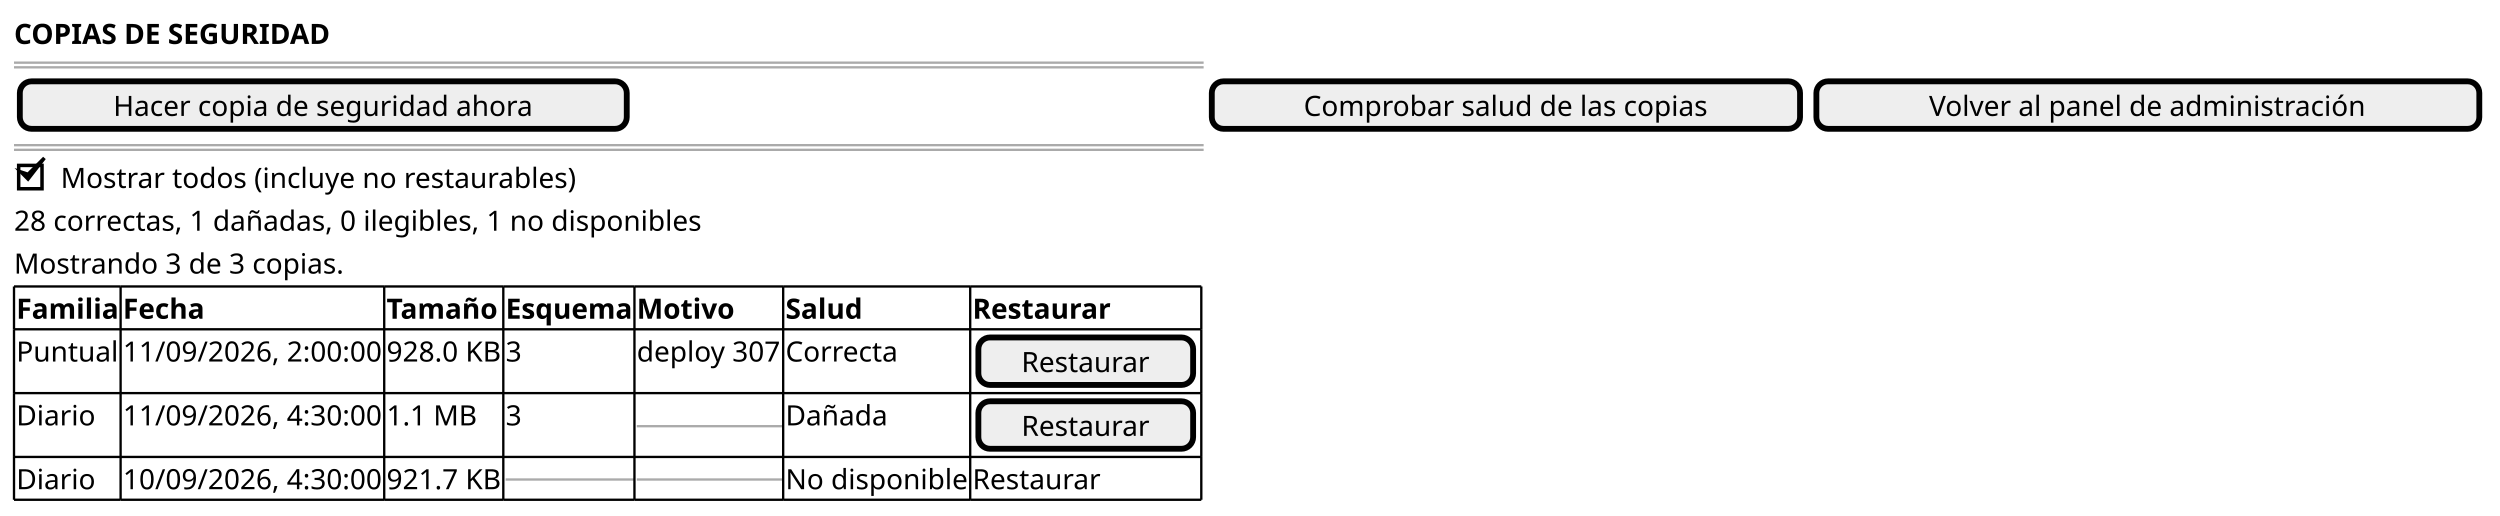
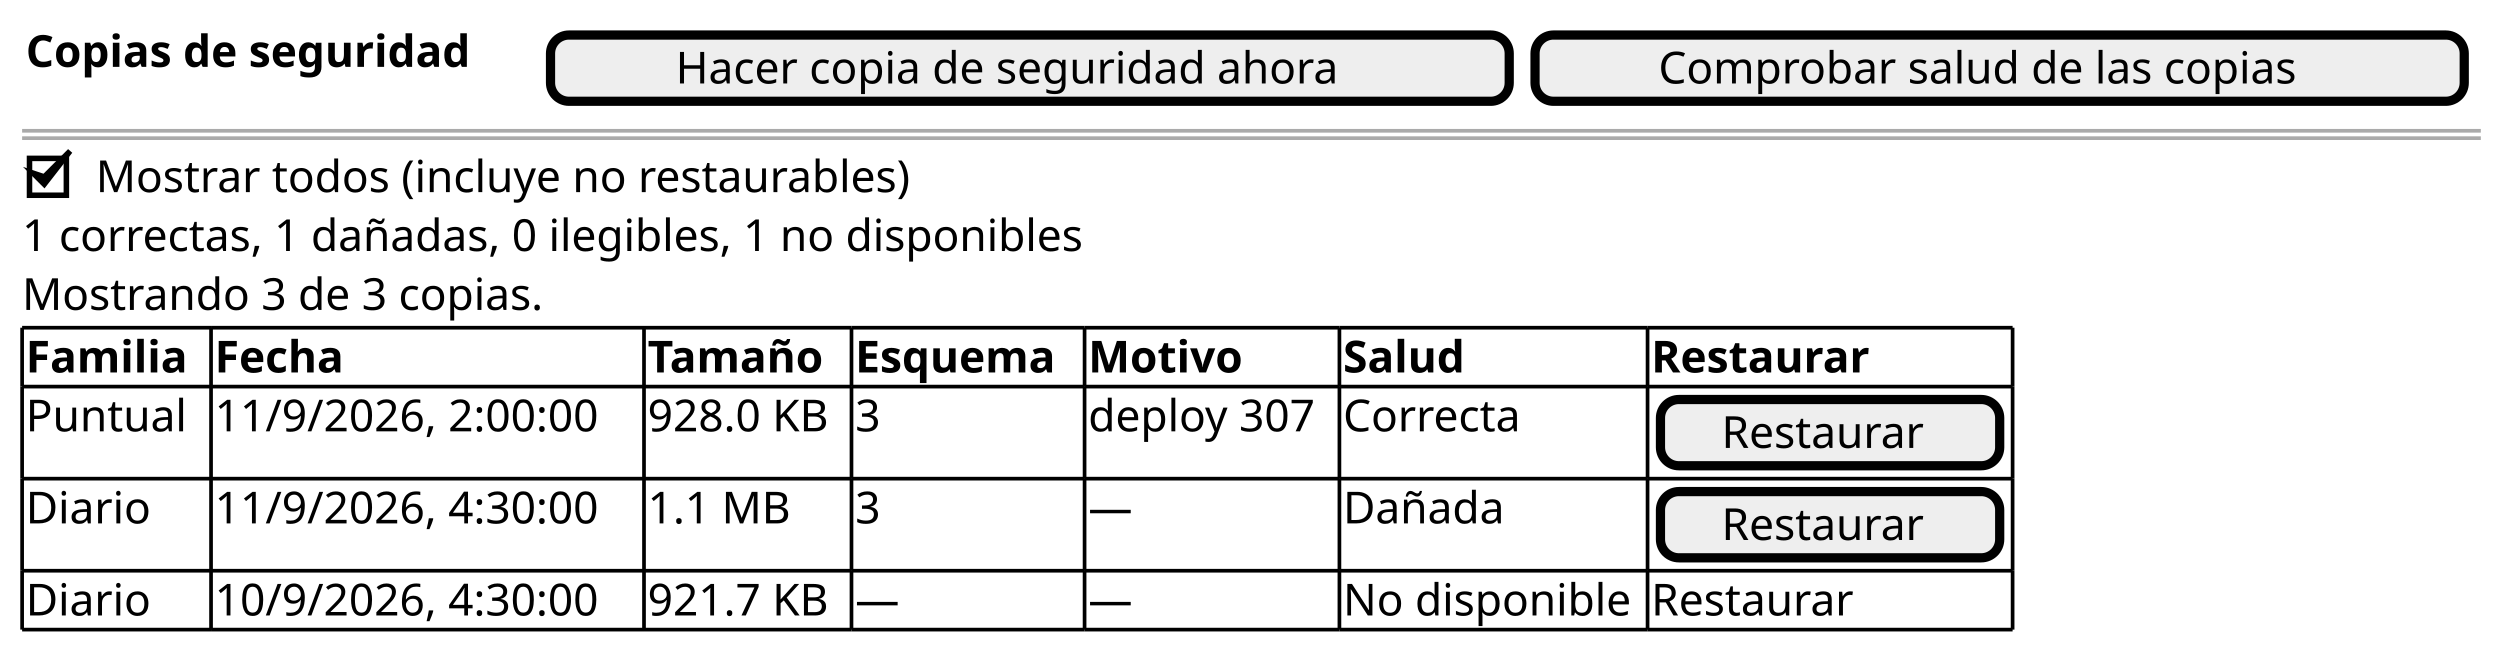
- <svg xmlns="http://www.w3.org/2000/svg" version="1.1" data-diagram-type="SALT" style="width:1071px;height:221px;background:#FFFFFF;" width="1071px" height="221px" viewBox="0 0 1071 221" zoomAndPan="magnify" preserveAspectRatio="none" contentStyleType="text/css">
+ <svg xmlns="http://www.w3.org/2000/svg" version="1.1" data-diagram-type="SALT" style="width:678px;height:177px;background:#FFFFFF;" width="678px" height="177px" viewBox="0 0 678 177" zoomAndPan="magnify" preserveAspectRatio="none" contentStyleType="text/css">
  <defs />
  <g font-family="sans-serif" lengthAdjust="spacing">
-     <text x="6" y="18.828" fill="#000" font-size="12" textLength="135.481" font-weight="700">COPIAS DE SEGURIDAD</text>
-     <line x1="6" y1="26.844" x2="515.635" y2="26.844" style="stroke:#AAA;stroke-width:1;" />
-     <line x1="6" y1="28.844" x2="515.635" y2="28.844" style="stroke:#AAA;stroke-width:1;" />
-     <rect x="8.5" y="34.844" width="260" height="20.344" fill="#EEE" style="stroke:#000;stroke-width:2.5;" rx="5" ry="5" />
-     <text x="48.541" y="49.672" fill="#000" font-size="12" textLength="179.917">Hacer copia de seguridad ahora</text>
-     <rect x="519.135" y="34.844" width="252" height="20.344" fill="#EEE" style="stroke:#000;stroke-width:2.5;" rx="5" ry="5" />
-     <text x="558.494" y="49.672" fill="#000" font-size="12" textLength="173.281">Comprobar salud de las copias</text>
-     <rect x="778.135" y="34.844" width="284" height="20.344" fill="#EEE" style="stroke:#000;stroke-width:2.5;" rx="5" ry="5" />
-     <text x="826.402" y="49.672" fill="#000" font-size="12" textLength="187.465">Volver al panel de administración</text>
-     <line x1="6" y1="62.188" x2="515.635" y2="62.188" style="stroke:#AAA;stroke-width:1;" />
-     <line x1="6" y1="64.188" x2="515.635" y2="64.188" style="stroke:#AAA;stroke-width:1;" />
-     <text x="26" y="80.516" fill="#000" font-size="12" textLength="221.51">Mostrar todos (incluye no restaurables)</text>
-     <rect x="8" y="70.86" width="10" height="10" fill="none" style="stroke:#000;stroke-width:1.5;" />
-     <polygon points="9,73.688,12,76.688,19,67.688,12,74.688" fill="#000" style="stroke:#000;stroke-width:1.5;stroke-linejoin:miter;stroke-miterlimit:10;" />
-     <text x="6" y="98.86" fill="#000" font-size="12" textLength="294.794">28 correctas, 1 dañadas, 0 ilegibles, 1 no disponibles</text>
-     <text x="6" y="117.205" fill="#000" font-size="12" textLength="141.517">Mostrando 3 de 3 copias.</text>
-     <text x="7" y="136.549" fill="#000" font-size="12" textLength="43.416" font-weight="700">Familia</text>
-     <text x="52.668" y="136.549" fill="#000" font-size="12" textLength="34.932" font-weight="700">Fecha</text>
-     <text x="165.597" y="136.549" fill="#000" font-size="12" textLength="48.3" font-weight="700">Tamaño</text>
-     <text x="216.617" y="136.549" fill="#000" font-size="12" textLength="54.18" font-weight="700">Esquema</text>
-     <text x="272.798" y="136.549" fill="#000" font-size="12" textLength="41.964" font-weight="700">Motivo</text>
-     <text x="336.514" y="136.549" fill="#000" font-size="12" textLength="32.76" font-weight="700">Salud</text>
-     <text x="416.635" y="136.549" fill="#000" font-size="12" textLength="59.172" font-weight="700">Restaurar</text>
-     <text x="7" y="154.893" fill="#000" font-size="12" textLength="43.668">Puntual</text>
-     <text x="52.668" y="154.893" fill="#000" font-size="12" textLength="110.929">11/09/2026, 2:00:00</text>
-     <text x="165.597" y="154.893" fill="#000" font-size="12" textLength="49.02">928.0 KB</text>
-     <text x="216.617" y="154.893" fill="#000" font-size="12">3</text>
-     <text x="272.798" y="154.893" fill="#000" font-size="12" textLength="61.716">deploy 307</text>
-     <text x="336.514" y="154.893" fill="#000" font-size="12" textLength="48.348">Correcta</text>
-     <rect x="419.135" y="144.565" width="92" height="20.344" fill="#EEE" style="stroke:#000;stroke-width:2.5;" rx="5" ry="5" />
-     <text x="437.583" y="159.393" fill="#000" font-size="12" textLength="55.104">Restaurar</text>
-     <text x="7" y="182.237" fill="#000" font-size="12" textLength="33.9">Diario</text>
-     <text x="52.668" y="182.237" fill="#000" font-size="12" textLength="110.929">11/09/2026, 4:30:00</text>
-     <text x="165.597" y="182.237" fill="#000" font-size="12" textLength="38.748">1.1 MB</text>
-     <text x="216.617" y="182.237" fill="#000" font-size="12">3</text>
-     <line x1="272.798" y1="182.581" x2="335.514" y2="182.581" style="stroke:#AAA;stroke-width:1;" />
-     <text x="336.514" y="182.237" fill="#000" font-size="12" textLength="43.752">Dañada</text>
-     <rect x="419.135" y="171.909" width="92" height="20.344" fill="#EEE" style="stroke:#000;stroke-width:2.5;" rx="5" ry="5" />
-     <text x="437.583" y="186.737" fill="#000" font-size="12" textLength="55.104">Restaurar</text>
-     <text x="7" y="209.581" fill="#000" font-size="12" textLength="33.9">Diario</text>
-     <text x="52.668" y="209.581" fill="#000" font-size="12" textLength="110.929">10/09/2026, 4:30:00</text>
-     <text x="165.597" y="209.581" fill="#000" font-size="12" textLength="49.02">921.7 KB</text>
-     <line x1="216.617" y1="205.425" x2="271.798" y2="205.425" style="stroke:#AAA;stroke-width:1;" />
-     <line x1="272.798" y1="205.425" x2="335.514" y2="205.425" style="stroke:#AAA;stroke-width:1;" />
-     <text x="336.514" y="209.581" fill="#000" font-size="12" textLength="78.121">No disponible</text>
-     <text x="416.635" y="209.581" fill="#000" font-size="12" textLength="55.104">Restaurar</text>
-     <line x1="6" y1="122.721" x2="51.668" y2="122.721" style="stroke:#000;stroke-width:1;" />
-     <line x1="271.798" y1="214.097" x2="335.514" y2="214.097" style="stroke:#000;stroke-width:1;" />
-     <line x1="51.668" y1="122.721" x2="164.597" y2="122.721" style="stroke:#000;stroke-width:1;" />
-     <line x1="335.514" y1="214.097" x2="415.635" y2="214.097" style="stroke:#000;stroke-width:1;" />
-     <line x1="164.597" y1="122.721" x2="215.617" y2="122.721" style="stroke:#000;stroke-width:1;" />
-     <line x1="415.635" y1="214.097" x2="514.635" y2="214.097" style="stroke:#000;stroke-width:1;" />
-     <line x1="215.617" y1="122.721" x2="271.798" y2="122.721" style="stroke:#000;stroke-width:1;" />
-     <line x1="271.798" y1="122.721" x2="335.514" y2="122.721" style="stroke:#000;stroke-width:1;" />
-     <line x1="335.514" y1="122.721" x2="415.635" y2="122.721" style="stroke:#000;stroke-width:1;" />
-     <line x1="415.635" y1="122.721" x2="514.635" y2="122.721" style="stroke:#000;stroke-width:1;" />
-     <line x1="6" y1="195.753" x2="51.668" y2="195.753" style="stroke:#000;stroke-width:1;" />
-     <line x1="51.668" y1="195.753" x2="164.597" y2="195.753" style="stroke:#000;stroke-width:1;" />
-     <line x1="164.597" y1="195.753" x2="215.617" y2="195.753" style="stroke:#000;stroke-width:1;" />
-     <line x1="215.617" y1="195.753" x2="271.798" y2="195.753" style="stroke:#000;stroke-width:1;" />
-     <line x1="271.798" y1="195.753" x2="335.514" y2="195.753" style="stroke:#000;stroke-width:1;" />
-     <line x1="335.514" y1="195.753" x2="415.635" y2="195.753" style="stroke:#000;stroke-width:1;" />
-     <line x1="415.635" y1="195.753" x2="514.635" y2="195.753" style="stroke:#000;stroke-width:1;" />
-     <line x1="6" y1="168.409" x2="51.668" y2="168.409" style="stroke:#000;stroke-width:1;" />
-     <line x1="51.668" y1="168.409" x2="164.597" y2="168.409" style="stroke:#000;stroke-width:1;" />
-     <line x1="164.597" y1="168.409" x2="215.617" y2="168.409" style="stroke:#000;stroke-width:1;" />
-     <line x1="215.617" y1="168.409" x2="271.798" y2="168.409" style="stroke:#000;stroke-width:1;" />
-     <line x1="271.798" y1="168.409" x2="335.514" y2="168.409" style="stroke:#000;stroke-width:1;" />
-     <line x1="335.514" y1="168.409" x2="415.635" y2="168.409" style="stroke:#000;stroke-width:1;" />
-     <line x1="415.635" y1="168.409" x2="514.635" y2="168.409" style="stroke:#000;stroke-width:1;" />
-     <line x1="6" y1="141.065" x2="51.668" y2="141.065" style="stroke:#000;stroke-width:1;" />
-     <line x1="51.668" y1="141.065" x2="164.597" y2="141.065" style="stroke:#000;stroke-width:1;" />
-     <line x1="164.597" y1="141.065" x2="215.617" y2="141.065" style="stroke:#000;stroke-width:1;" />
-     <line x1="215.617" y1="141.065" x2="271.798" y2="141.065" style="stroke:#000;stroke-width:1;" />
-     <line x1="271.798" y1="141.065" x2="335.514" y2="141.065" style="stroke:#000;stroke-width:1;" />
-     <line x1="335.514" y1="141.065" x2="415.635" y2="141.065" style="stroke:#000;stroke-width:1;" />
-     <line x1="415.635" y1="141.065" x2="514.635" y2="141.065" style="stroke:#000;stroke-width:1;" />
-     <line x1="6" y1="214.097" x2="51.668" y2="214.097" style="stroke:#000;stroke-width:1;" />
-     <line x1="51.668" y1="214.097" x2="164.597" y2="214.097" style="stroke:#000;stroke-width:1;" />
-     <line x1="164.597" y1="214.097" x2="215.617" y2="214.097" style="stroke:#000;stroke-width:1;" />
-     <line x1="215.617" y1="214.097" x2="271.798" y2="214.097" style="stroke:#000;stroke-width:1;" />
-     <line x1="6" y1="122.721" x2="6" y2="141.065" style="stroke:#000;stroke-width:1;" />
-     <line x1="51.668" y1="122.721" x2="51.668" y2="141.065" style="stroke:#000;stroke-width:1;" />
-     <line x1="164.597" y1="122.721" x2="164.597" y2="141.065" style="stroke:#000;stroke-width:1;" />
-     <line x1="215.617" y1="122.721" x2="215.617" y2="141.065" style="stroke:#000;stroke-width:1;" />
-     <line x1="271.798" y1="122.721" x2="271.798" y2="141.065" style="stroke:#000;stroke-width:1;" />
-     <line x1="335.514" y1="122.721" x2="335.514" y2="141.065" style="stroke:#000;stroke-width:1;" />
-     <line x1="415.635" y1="122.721" x2="415.635" y2="141.065" style="stroke:#000;stroke-width:1;" />
-     <line x1="514.635" y1="122.721" x2="514.635" y2="141.065" style="stroke:#000;stroke-width:1;" />
-     <line x1="6" y1="195.753" x2="6" y2="214.097" style="stroke:#000;stroke-width:1;" />
-     <line x1="51.668" y1="195.753" x2="51.668" y2="214.097" style="stroke:#000;stroke-width:1;" />
-     <line x1="164.597" y1="195.753" x2="164.597" y2="214.097" style="stroke:#000;stroke-width:1;" />
-     <line x1="215.617" y1="195.753" x2="215.617" y2="214.097" style="stroke:#000;stroke-width:1;" />
-     <line x1="271.798" y1="195.753" x2="271.798" y2="214.097" style="stroke:#000;stroke-width:1;" />
-     <line x1="335.514" y1="195.753" x2="335.514" y2="214.097" style="stroke:#000;stroke-width:1;" />
-     <line x1="415.635" y1="195.753" x2="415.635" y2="214.097" style="stroke:#000;stroke-width:1;" />
-     <line x1="514.635" y1="195.753" x2="514.635" y2="214.097" style="stroke:#000;stroke-width:1;" />
-     <line x1="6" y1="168.409" x2="6" y2="195.753" style="stroke:#000;stroke-width:1;" />
-     <line x1="51.668" y1="168.409" x2="51.668" y2="195.753" style="stroke:#000;stroke-width:1;" />
-     <line x1="164.597" y1="168.409" x2="164.597" y2="195.753" style="stroke:#000;stroke-width:1;" />
-     <line x1="215.617" y1="168.409" x2="215.617" y2="195.753" style="stroke:#000;stroke-width:1;" />
-     <line x1="271.798" y1="168.409" x2="271.798" y2="195.753" style="stroke:#000;stroke-width:1;" />
-     <line x1="335.514" y1="168.409" x2="335.514" y2="195.753" style="stroke:#000;stroke-width:1;" />
-     <line x1="415.635" y1="168.409" x2="415.635" y2="195.753" style="stroke:#000;stroke-width:1;" />
-     <line x1="514.635" y1="168.409" x2="514.635" y2="195.753" style="stroke:#000;stroke-width:1;" />
-     <line x1="6" y1="141.065" x2="6" y2="168.409" style="stroke:#000;stroke-width:1;" />
-     <line x1="51.668" y1="141.065" x2="51.668" y2="168.409" style="stroke:#000;stroke-width:1;" />
-     <line x1="164.597" y1="141.065" x2="164.597" y2="168.409" style="stroke:#000;stroke-width:1;" />
-     <line x1="215.617" y1="141.065" x2="215.617" y2="168.409" style="stroke:#000;stroke-width:1;" />
-     <line x1="271.798" y1="141.065" x2="271.798" y2="168.409" style="stroke:#000;stroke-width:1;" />
-     <line x1="335.514" y1="141.065" x2="335.514" y2="168.409" style="stroke:#000;stroke-width:1;" />
-     <line x1="415.635" y1="141.065" x2="415.635" y2="168.409" style="stroke:#000;stroke-width:1;" />
-     <line x1="514.635" y1="141.065" x2="514.635" y2="168.409" style="stroke:#000;stroke-width:1;" />
+     <text x="7" y="18.139" fill="#000" font-size="12" textLength="137.801" font-weight="700">Copias de seguridad</text>
+     <rect x="149.301" y="9.5" width="260" height="17.969" fill="#EEE" style="stroke:#000;stroke-width:2.5;" rx="5" ry="5" />
+     <text x="183.254" y="22.639" fill="#000" font-size="12" textLength="192.094">Hacer copia de seguridad ahora</text>
+     <rect x="416.301" y="9.5" width="252" height="17.969" fill="#EEE" style="stroke:#000;stroke-width:2.5;" rx="5" ry="5" />
+     <text x="449.77" y="22.639" fill="#000" font-size="12" textLength="185.063">Comprobar salud de las copias</text>
+     <line x1="6" y1="35.469" x2="672.801" y2="35.469" style="stroke:#AAA;stroke-width:1;" />
+     <line x1="6" y1="37.469" x2="672.801" y2="37.469" style="stroke:#AAA;stroke-width:1;" />
+     <text x="26" y="52.107" fill="#000" font-size="12" textLength="236.766">Mostrar todos (incluye no restaurables)</text>
+     <rect x="8" y="42.953" width="10" height="10" fill="none" style="stroke:#000;stroke-width:1.5;" />
+     <polygon points="9,46.969,12,49.969,19,40.969,12,47.969" fill="#000" style="stroke:#000;stroke-width:1.5;stroke-linejoin:miter;stroke-miterlimit:10;" />
+     <text x="6" y="68.076" fill="#000" font-size="12" textLength="311.971">1 correctas, 1 dañadas, 0 ilegibles, 1 no disponibles</text>
+     <text x="6" y="84.045" fill="#000" font-size="12" textLength="151.342">Mostrando 3 de 3 copias.</text>
+     <text x="7" y="101.014" fill="#000" font-size="12" textLength="49.236" font-weight="700">Familia</text>
+     <text x="58.236" y="101.014" fill="#000" font-size="12" textLength="40.09" font-weight="700">Fecha</text>
+     <text x="175.654" y="101.014" fill="#000" font-size="12" textLength="53.672" font-weight="700">Tamaño</text>
+     <text x="231.924" y="101.014" fill="#000" font-size="12" textLength="61.213" font-weight="700">Esquema</text>
+     <text x="295.137" y="101.014" fill="#000" font-size="12" textLength="46.102" font-weight="700">Motivo</text>
+     <text x="364.25" y="101.014" fill="#000" font-size="12" textLength="37.986" font-weight="700">Salud</text>
+     <text x="447.818" y="101.014" fill="#000" font-size="12" textLength="66.832" font-weight="700">Restaurar</text>
+     <text x="7" y="116.982" fill="#000" font-size="12" textLength="45.445">Puntual</text>
+     <text x="58.236" y="116.982" fill="#000" font-size="12" textLength="115.418">11/9/2026, 2:00:00</text>
+     <text x="175.654" y="116.982" fill="#000" font-size="12" textLength="54.27">928.0 KB</text>
+     <text x="231.924" y="116.982" fill="#000" font-size="12">3</text>
+     <text x="295.137" y="116.982" fill="#000" font-size="12" textLength="67.113">deploy 307</text>
+     <text x="364.25" y="116.982" fill="#000" font-size="12" textLength="51.627">Correcta</text>
+     <rect x="450.318" y="108.344" width="92" height="17.969" fill="#EEE" style="stroke:#000;stroke-width:2.5;" rx="5" ry="5" />
+     <text x="466.89" y="121.482" fill="#000" font-size="12" textLength="58.857">Restaurar</text>
+     <text x="7" y="141.951" fill="#000" font-size="12" textLength="35.537">Diario</text>
+     <text x="58.236" y="141.951" fill="#000" font-size="12" textLength="115.418">11/9/2026, 4:30:00</text>
+     <text x="175.654" y="141.951" fill="#000" font-size="12" textLength="41.484">1.1 MB</text>
+     <text x="231.924" y="141.951" fill="#000" font-size="12">3</text>
+     <text x="295.137" y="141.951" fill="#000" font-size="12">—</text>
+     <text x="364.25" y="141.951" fill="#000" font-size="12" textLength="46.523">Dañada</text>
+     <rect x="450.318" y="133.313" width="92" height="17.969" fill="#EEE" style="stroke:#000;stroke-width:2.5;" rx="5" ry="5" />
+     <text x="466.89" y="146.451" fill="#000" font-size="12" textLength="58.857">Restaurar</text>
+     <text x="7" y="166.92" fill="#000" font-size="12" textLength="35.537">Diario</text>
+     <text x="58.236" y="166.92" fill="#000" font-size="12" textLength="115.418">10/9/2026, 4:30:00</text>
+     <text x="175.654" y="166.92" fill="#000" font-size="12" textLength="54.27">921.7 KB</text>
+     <text x="231.924" y="166.92" fill="#000" font-size="12">—</text>
+     <text x="295.137" y="166.92" fill="#000" font-size="12">—</text>
+     <text x="364.25" y="166.92" fill="#000" font-size="12" textLength="81.568">No disponible</text>
+     <text x="447.818" y="166.92" fill="#000" font-size="12" textLength="58.857">Restaurar</text>
+     <line x1="6" y1="88.875" x2="57.236" y2="88.875" style="stroke:#000;stroke-width:1;" />
+     <line x1="294.137" y1="170.75" x2="363.25" y2="170.75" style="stroke:#000;stroke-width:1;" />
+     <line x1="57.236" y1="88.875" x2="174.654" y2="88.875" style="stroke:#000;stroke-width:1;" />
+     <line x1="363.25" y1="170.75" x2="446.818" y2="170.75" style="stroke:#000;stroke-width:1;" />
+     <line x1="174.654" y1="88.875" x2="230.924" y2="88.875" style="stroke:#000;stroke-width:1;" />
+     <line x1="446.818" y1="170.75" x2="545.818" y2="170.75" style="stroke:#000;stroke-width:1;" />
+     <line x1="230.924" y1="88.875" x2="294.137" y2="88.875" style="stroke:#000;stroke-width:1;" />
+     <line x1="294.137" y1="88.875" x2="363.25" y2="88.875" style="stroke:#000;stroke-width:1;" />
+     <line x1="363.25" y1="88.875" x2="446.818" y2="88.875" style="stroke:#000;stroke-width:1;" />
+     <line x1="446.818" y1="88.875" x2="545.818" y2="88.875" style="stroke:#000;stroke-width:1;" />
+     <line x1="6" y1="154.781" x2="57.236" y2="154.781" style="stroke:#000;stroke-width:1;" />
+     <line x1="57.236" y1="154.781" x2="174.654" y2="154.781" style="stroke:#000;stroke-width:1;" />
+     <line x1="174.654" y1="154.781" x2="230.924" y2="154.781" style="stroke:#000;stroke-width:1;" />
+     <line x1="230.924" y1="154.781" x2="294.137" y2="154.781" style="stroke:#000;stroke-width:1;" />
+     <line x1="294.137" y1="154.781" x2="363.25" y2="154.781" style="stroke:#000;stroke-width:1;" />
+     <line x1="363.25" y1="154.781" x2="446.818" y2="154.781" style="stroke:#000;stroke-width:1;" />
+     <line x1="446.818" y1="154.781" x2="545.818" y2="154.781" style="stroke:#000;stroke-width:1;" />
+     <line x1="6" y1="129.813" x2="57.236" y2="129.813" style="stroke:#000;stroke-width:1;" />
+     <line x1="57.236" y1="129.813" x2="174.654" y2="129.813" style="stroke:#000;stroke-width:1;" />
+     <line x1="174.654" y1="129.813" x2="230.924" y2="129.813" style="stroke:#000;stroke-width:1;" />
+     <line x1="230.924" y1="129.813" x2="294.137" y2="129.813" style="stroke:#000;stroke-width:1;" />
+     <line x1="294.137" y1="129.813" x2="363.25" y2="129.813" style="stroke:#000;stroke-width:1;" />
+     <line x1="363.25" y1="129.813" x2="446.818" y2="129.813" style="stroke:#000;stroke-width:1;" />
+     <line x1="446.818" y1="129.813" x2="545.818" y2="129.813" style="stroke:#000;stroke-width:1;" />
+     <line x1="6" y1="104.844" x2="57.236" y2="104.844" style="stroke:#000;stroke-width:1;" />
+     <line x1="57.236" y1="104.844" x2="174.654" y2="104.844" style="stroke:#000;stroke-width:1;" />
+     <line x1="174.654" y1="104.844" x2="230.924" y2="104.844" style="stroke:#000;stroke-width:1;" />
+     <line x1="230.924" y1="104.844" x2="294.137" y2="104.844" style="stroke:#000;stroke-width:1;" />
+     <line x1="294.137" y1="104.844" x2="363.25" y2="104.844" style="stroke:#000;stroke-width:1;" />
+     <line x1="363.25" y1="104.844" x2="446.818" y2="104.844" style="stroke:#000;stroke-width:1;" />
+     <line x1="446.818" y1="104.844" x2="545.818" y2="104.844" style="stroke:#000;stroke-width:1;" />
+     <line x1="6" y1="170.75" x2="57.236" y2="170.75" style="stroke:#000;stroke-width:1;" />
+     <line x1="57.236" y1="170.75" x2="174.654" y2="170.75" style="stroke:#000;stroke-width:1;" />
+     <line x1="174.654" y1="170.75" x2="230.924" y2="170.75" style="stroke:#000;stroke-width:1;" />
+     <line x1="230.924" y1="170.75" x2="294.137" y2="170.75" style="stroke:#000;stroke-width:1;" />
+     <line x1="6" y1="88.875" x2="6" y2="104.844" style="stroke:#000;stroke-width:1;" />
+     <line x1="57.236" y1="88.875" x2="57.236" y2="104.844" style="stroke:#000;stroke-width:1;" />
+     <line x1="174.654" y1="88.875" x2="174.654" y2="104.844" style="stroke:#000;stroke-width:1;" />
+     <line x1="230.924" y1="88.875" x2="230.924" y2="104.844" style="stroke:#000;stroke-width:1;" />
+     <line x1="294.137" y1="88.875" x2="294.137" y2="104.844" style="stroke:#000;stroke-width:1;" />
+     <line x1="363.25" y1="88.875" x2="363.25" y2="104.844" style="stroke:#000;stroke-width:1;" />
+     <line x1="446.818" y1="88.875" x2="446.818" y2="104.844" style="stroke:#000;stroke-width:1;" />
+     <line x1="545.818" y1="88.875" x2="545.818" y2="104.844" style="stroke:#000;stroke-width:1;" />
+     <line x1="6" y1="154.781" x2="6" y2="170.75" style="stroke:#000;stroke-width:1;" />
+     <line x1="57.236" y1="154.781" x2="57.236" y2="170.75" style="stroke:#000;stroke-width:1;" />
+     <line x1="174.654" y1="154.781" x2="174.654" y2="170.75" style="stroke:#000;stroke-width:1;" />
+     <line x1="230.924" y1="154.781" x2="230.924" y2="170.75" style="stroke:#000;stroke-width:1;" />
+     <line x1="294.137" y1="154.781" x2="294.137" y2="170.75" style="stroke:#000;stroke-width:1;" />
+     <line x1="363.25" y1="154.781" x2="363.25" y2="170.75" style="stroke:#000;stroke-width:1;" />
+     <line x1="446.818" y1="154.781" x2="446.818" y2="170.75" style="stroke:#000;stroke-width:1;" />
+     <line x1="545.818" y1="154.781" x2="545.818" y2="170.75" style="stroke:#000;stroke-width:1;" />
+     <line x1="6" y1="129.813" x2="6" y2="154.781" style="stroke:#000;stroke-width:1;" />
+     <line x1="57.236" y1="129.813" x2="57.236" y2="154.781" style="stroke:#000;stroke-width:1;" />
+     <line x1="174.654" y1="129.813" x2="174.654" y2="154.781" style="stroke:#000;stroke-width:1;" />
+     <line x1="230.924" y1="129.813" x2="230.924" y2="154.781" style="stroke:#000;stroke-width:1;" />
+     <line x1="294.137" y1="129.813" x2="294.137" y2="154.781" style="stroke:#000;stroke-width:1;" />
+     <line x1="363.25" y1="129.813" x2="363.25" y2="154.781" style="stroke:#000;stroke-width:1;" />
+     <line x1="446.818" y1="129.813" x2="446.818" y2="154.781" style="stroke:#000;stroke-width:1;" />
+     <line x1="545.818" y1="129.813" x2="545.818" y2="154.781" style="stroke:#000;stroke-width:1;" />
+     <line x1="6" y1="104.844" x2="6" y2="129.813" style="stroke:#000;stroke-width:1;" />
+     <line x1="57.236" y1="104.844" x2="57.236" y2="129.813" style="stroke:#000;stroke-width:1;" />
+     <line x1="174.654" y1="104.844" x2="174.654" y2="129.813" style="stroke:#000;stroke-width:1;" />
+     <line x1="230.924" y1="104.844" x2="230.924" y2="129.813" style="stroke:#000;stroke-width:1;" />
+     <line x1="294.137" y1="104.844" x2="294.137" y2="129.813" style="stroke:#000;stroke-width:1;" />
+     <line x1="363.25" y1="104.844" x2="363.25" y2="129.813" style="stroke:#000;stroke-width:1;" />
+     <line x1="446.818" y1="104.844" x2="446.818" y2="129.813" style="stroke:#000;stroke-width:1;" />
+     <line x1="545.818" y1="104.844" x2="545.818" y2="129.813" style="stroke:#000;stroke-width:1;" />
  </g>
</svg>
